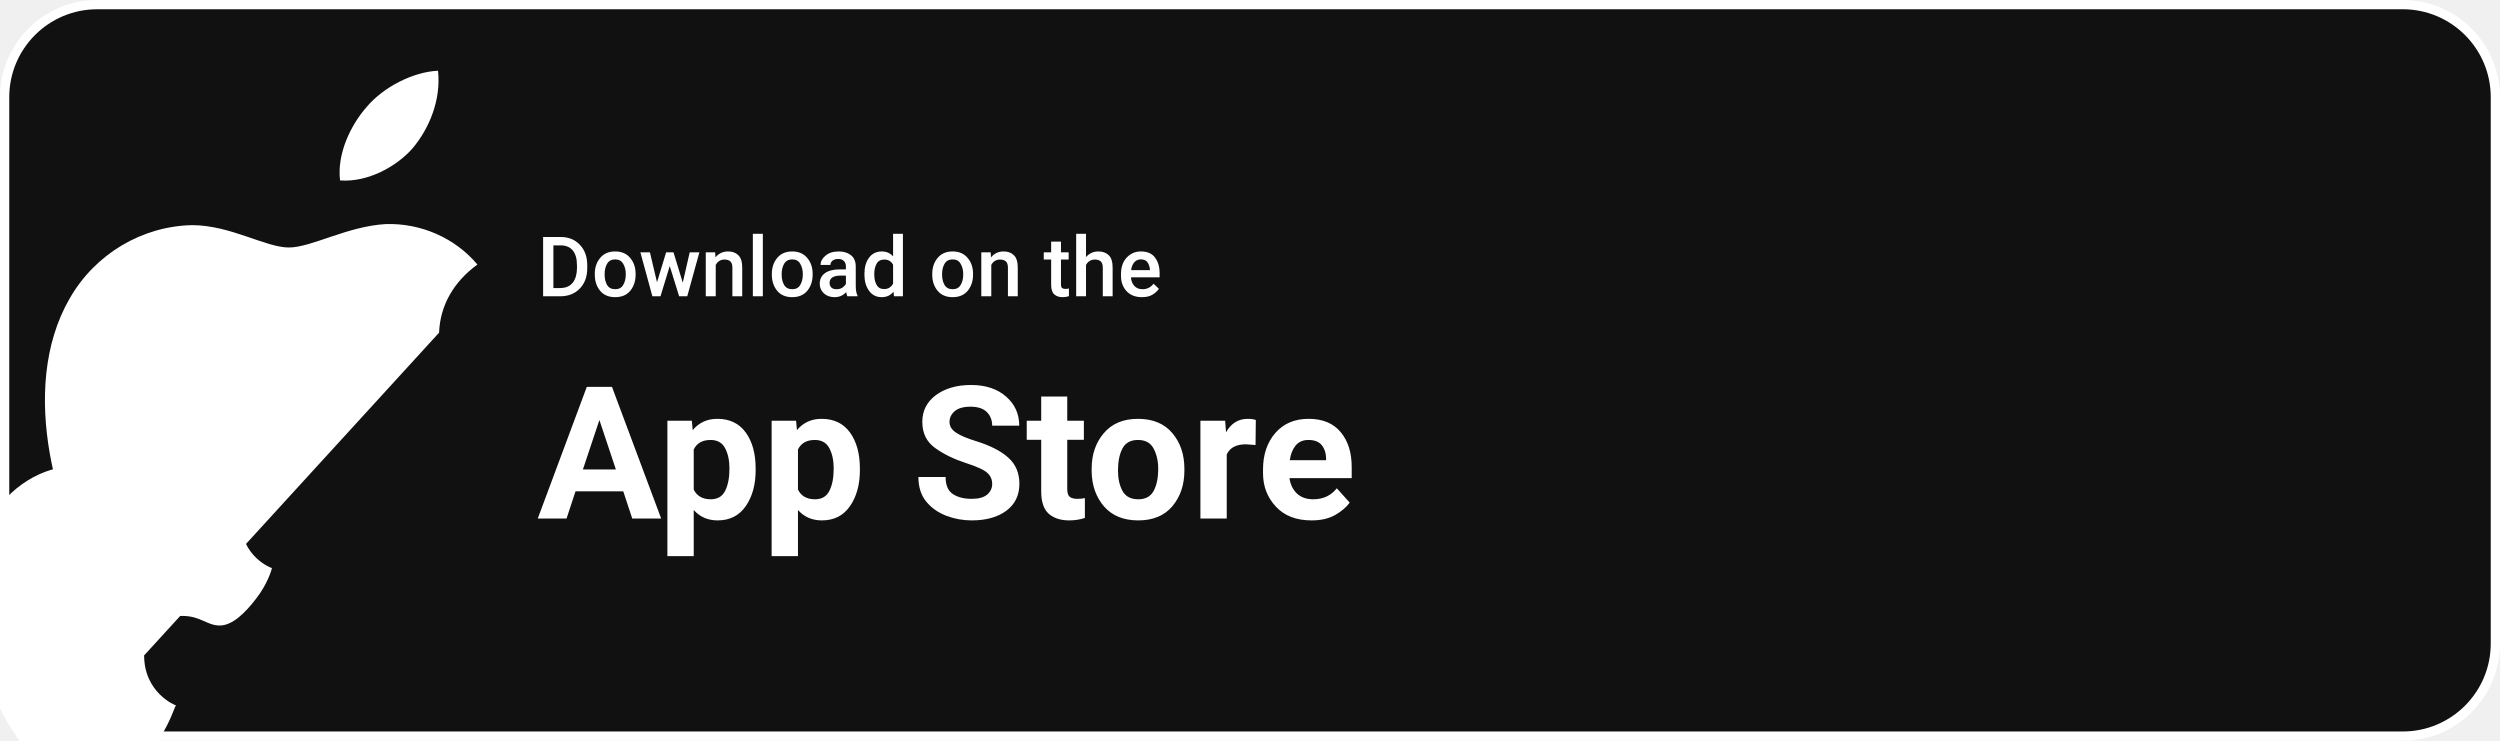
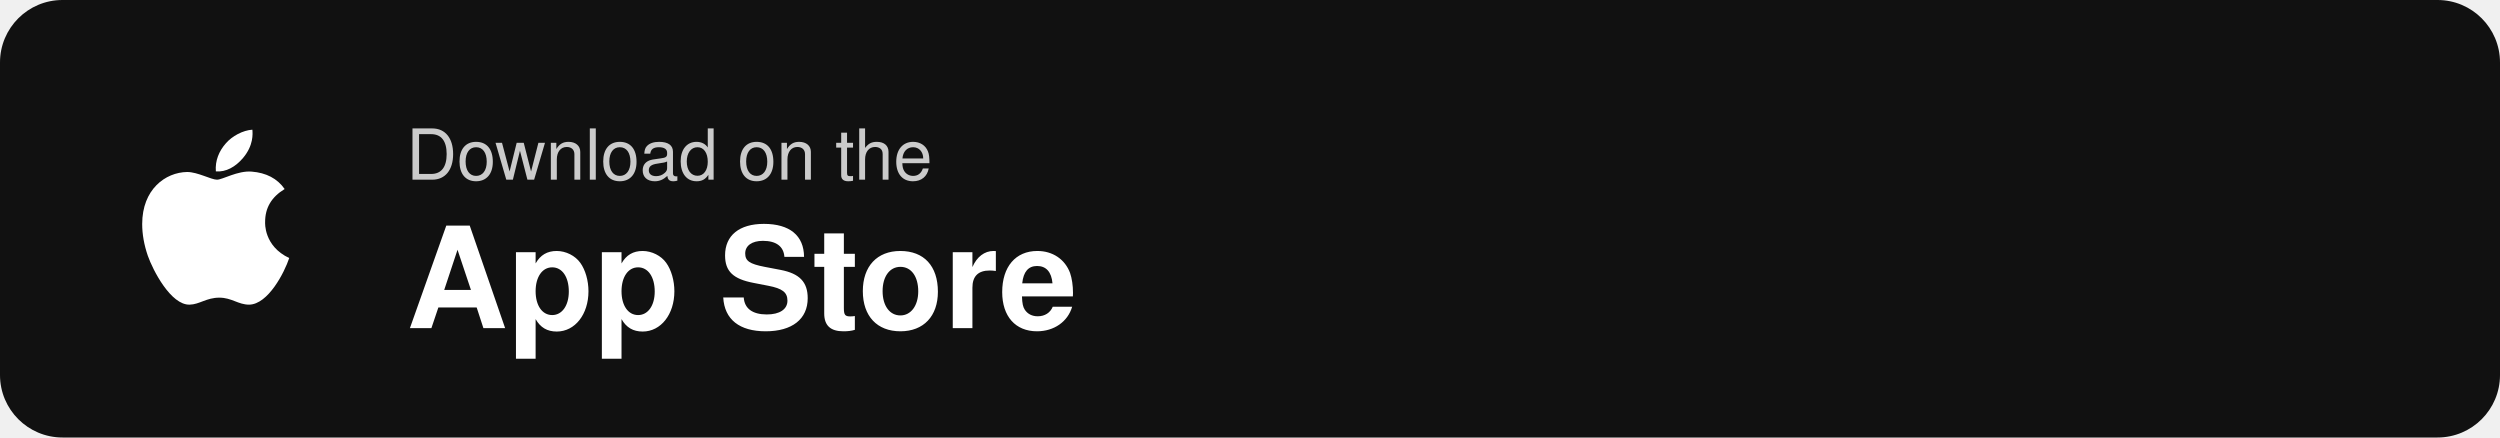
- <svg xmlns="http://www.w3.org/2000/svg" width="270" height="80" viewBox="0 0 270 80" role="img" aria-hidden="true">
-   <rect x="0.5" y="0.5" width="269" height="79" rx="10" ry="10" fill="#111" stroke="#fff" stroke-width="1" />
-   <path fill="#fff" d="M30.8 18.2c.1-2.6 1.4-4.8 3.6-6.4-2.1-2.5-5.3-3.9-8.6-3.8-3.6.2-7 2.2-9.1 2.2-2.2 0-5.5-2.1-9.1-2.1-4.7.1-9.1 2.7-11.5 6.9-4.9 8.5-1.2 21.1 3.5 28 .9 1.3 2 2.8 3.5 2.7 1.4 0 1.9-.9 3.6-.9s2.3.9 3.5.9 2.4-1.2 3.4-2.5c1.1-1.4 1.5-2.8 1.5-2.9-.1 0-2.9-1.1-2.9-4.4.1-2.8 2.2-4.1 2.3-4.2-1.2-1.8-3.1-2-3.7-2-3.2-.3-5.8 1.8-7.3 1.8-1.6 0-4-.8-6.6-.8-3.4 0-6.5 2-8.3 5.1-3.5 6.1-1 15.3 2.5 20.3.9 1.3 2 2.7 3.4 2.7 1.3 0 1.8-.8 3.4-.8 1.5 0 2 .8 3.4.8 1.4 0 2.4-1.3 3.3-2.6 1-1.5 1.4-3 1.5-3-.1 0-3-1.2-3-4.7l.1-.1zm-2.5-17.3c1.6-1.9 2.7-4.6 2.4-7.3-2.3.1-5.1 1.5-6.7 3.4-1.5 1.7-2.8 4.4-2.5 6.9 2.6.2 5.3-1.3 6.8-3z" transform="translate(12, 15) scale(1.15)" />
-   <text x="58" y="32" fill="#fff" font-family="-apple-system,BlinkMacSystemFont,'Segoe UI',Roboto,Helvetica,Arial,sans-serif" font-size="9" font-weight="500">Download on the</text>
-   <text x="58" y="56" fill="#fff" font-family="-apple-system,BlinkMacSystemFont,'Segoe UI',Roboto,Helvetica,Arial,sans-serif" font-size="20" font-weight="700">App Store</text>
+ <svg xmlns="http://www.w3.org/2000/svg" width="320" height="56" viewBox="0 0 320 56" role="img">
+   <rect width="320" height="56" rx="8" fill="#111" />
+   <g transform="translate(18 15) scale(0.05)">
+     <path fill="#fff" d="M318.7 268.7c-.2-36.7 16.4-64.4 50-84.8-18.8-26.9-47.2-41.7-84.7-44.6-35.5-2.8-74.3 20.7-88.5 20.7-15 0-49.4-19.7-76.4-19.7C63.3 141.2 4 184.8 4 273.5q0 39.3 14.4 81.2c12.8 36.7 59 126.7 107.2 125.2 25.2-.6 43-17.9 75.8-17.9 31.8 0 48.3 17.9 76.4 17.9 48.6-.7 90.4-82.5 102.6-119.3-65.2-30.7-61.7-90-61.7-91.9zm-56.6-164.2c27.3-32.4 24.8-61.9 24-72.5-24.1 1.4-52 16.4-67.9 34.9-17.5 19.8-27.8 44.3-25.6 71.9 26.1 2 49.9-11.4 69.5-34.3z" />
+   </g>
+   <text x="52" y="23" fill="#fff" fill-opacity="0.78" font-family="Helvetica, Arial, sans-serif" font-size="9" font-weight="500">Download on the</text>
+   <text x="52" y="42" fill="#fff" font-family="Helvetica, Arial, sans-serif" font-size="18" font-weight="700">App Store</text>
</svg>
